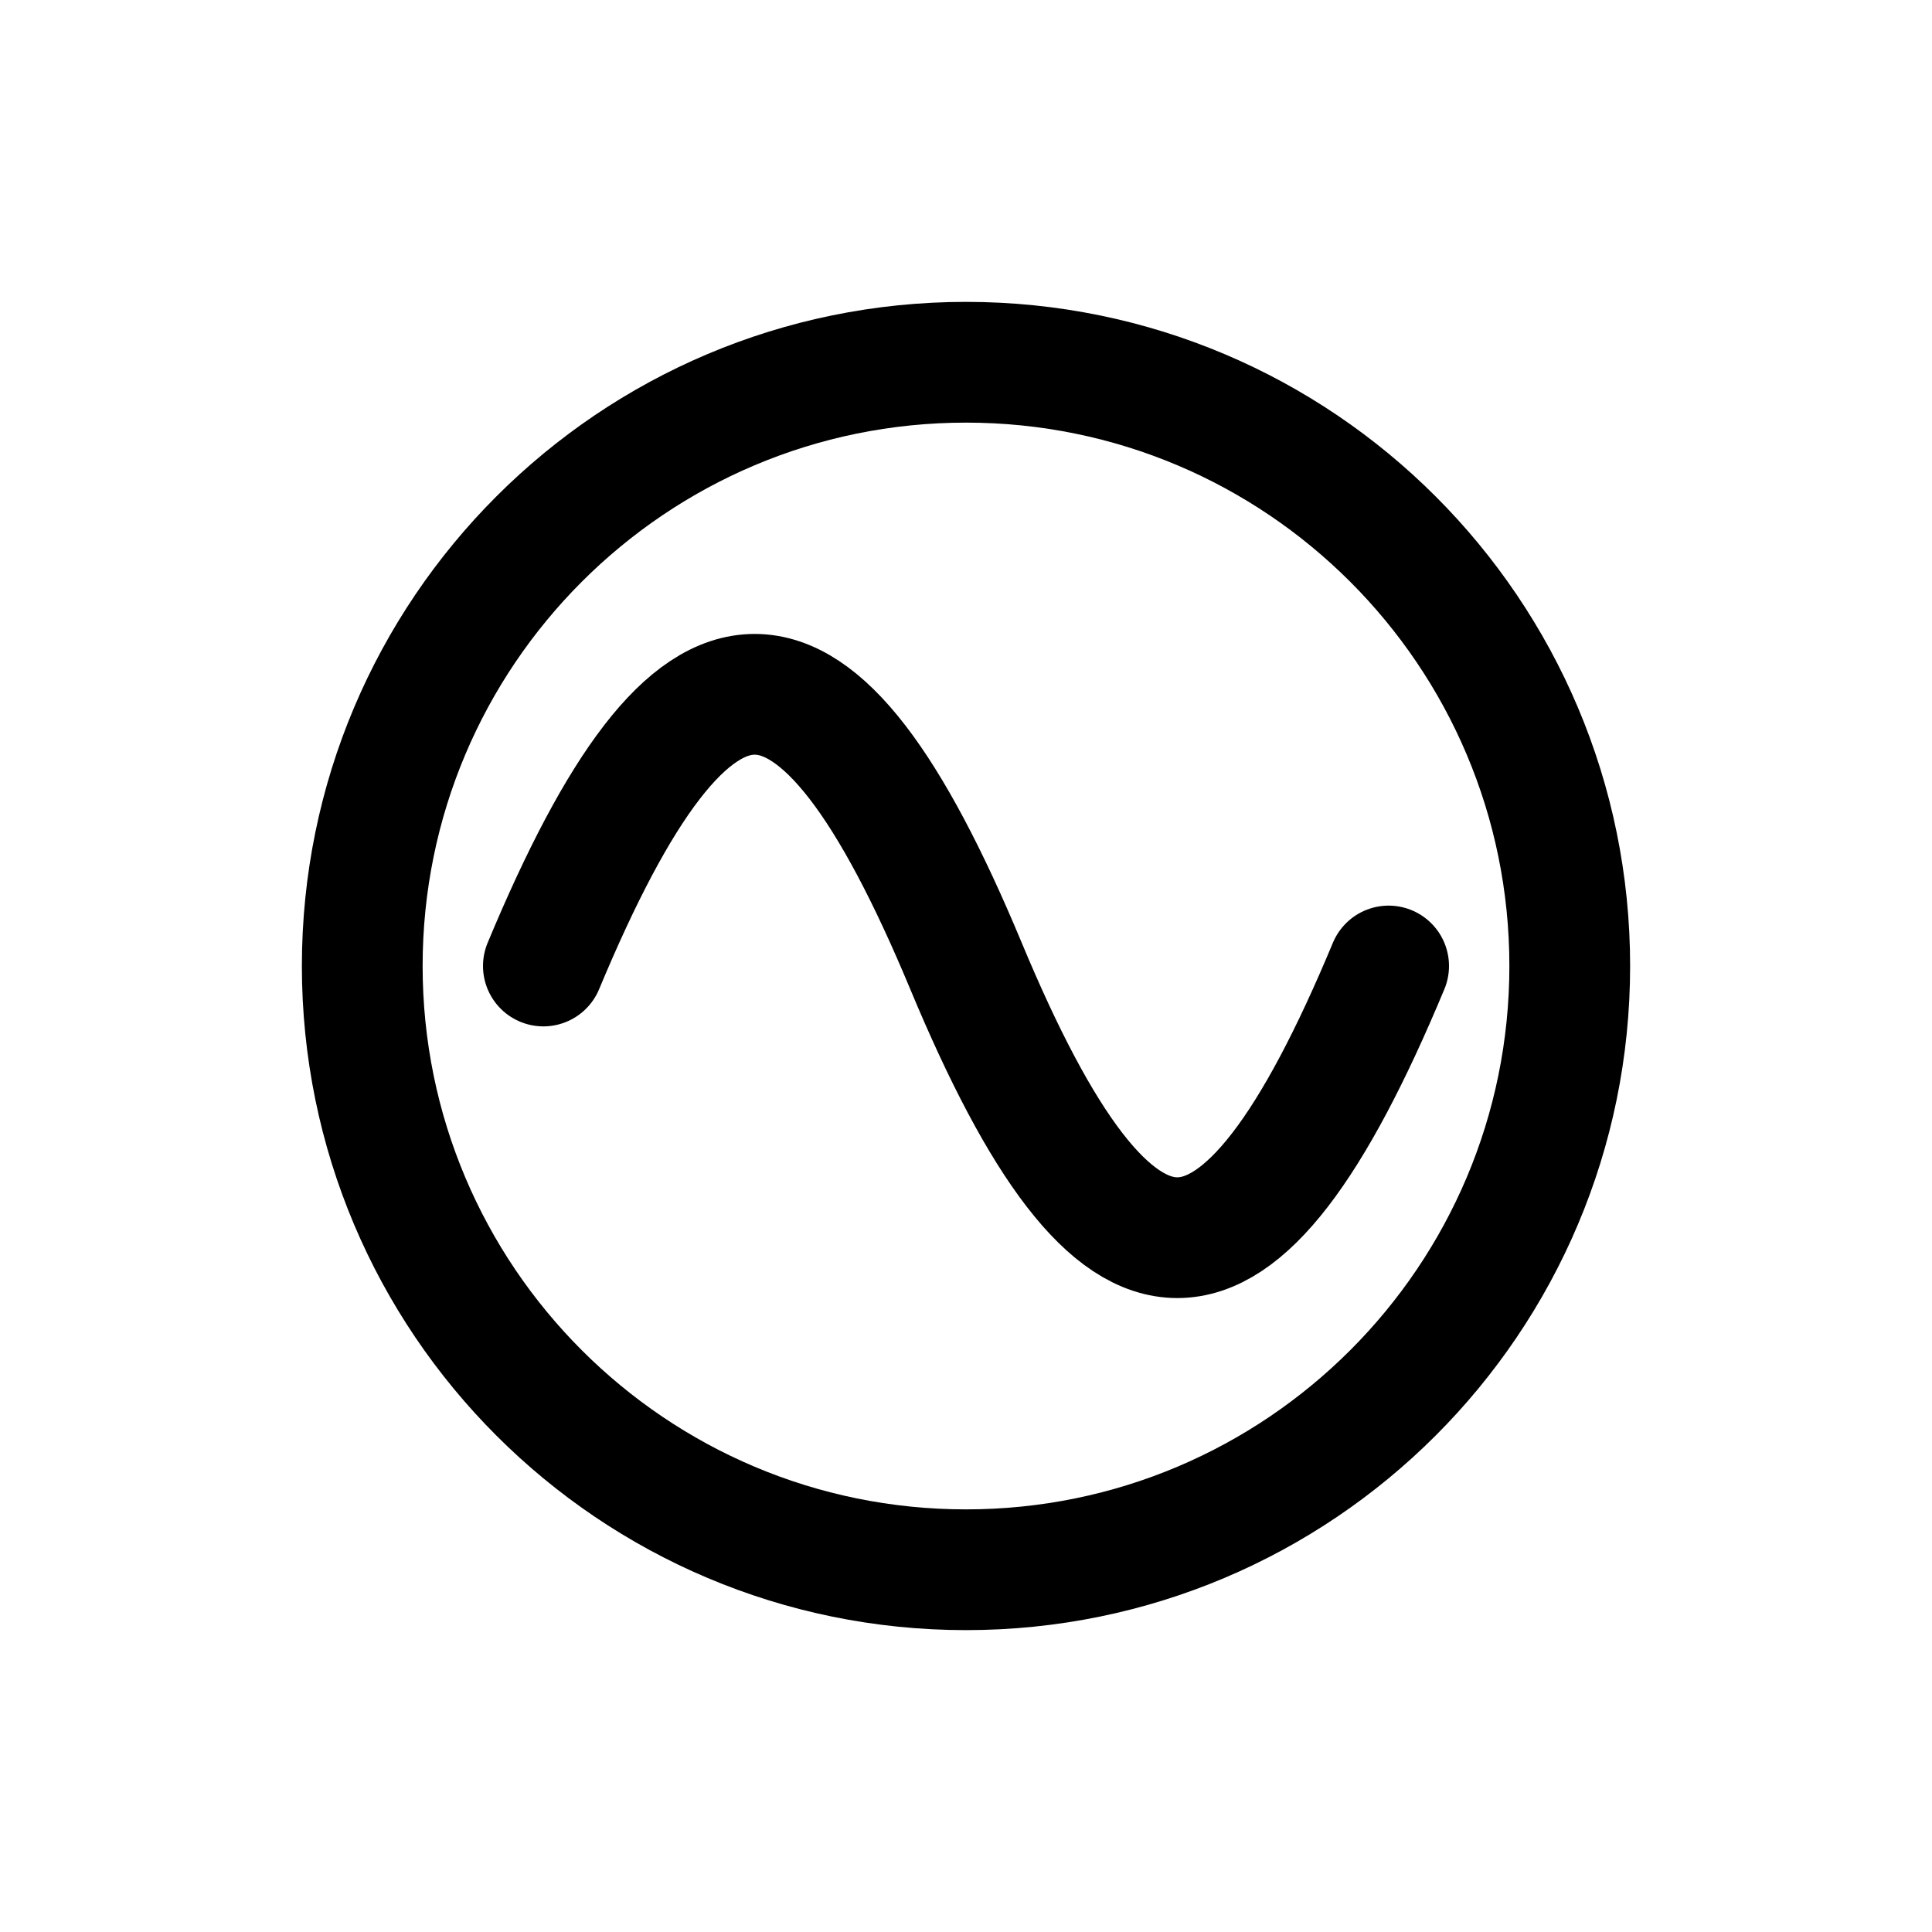
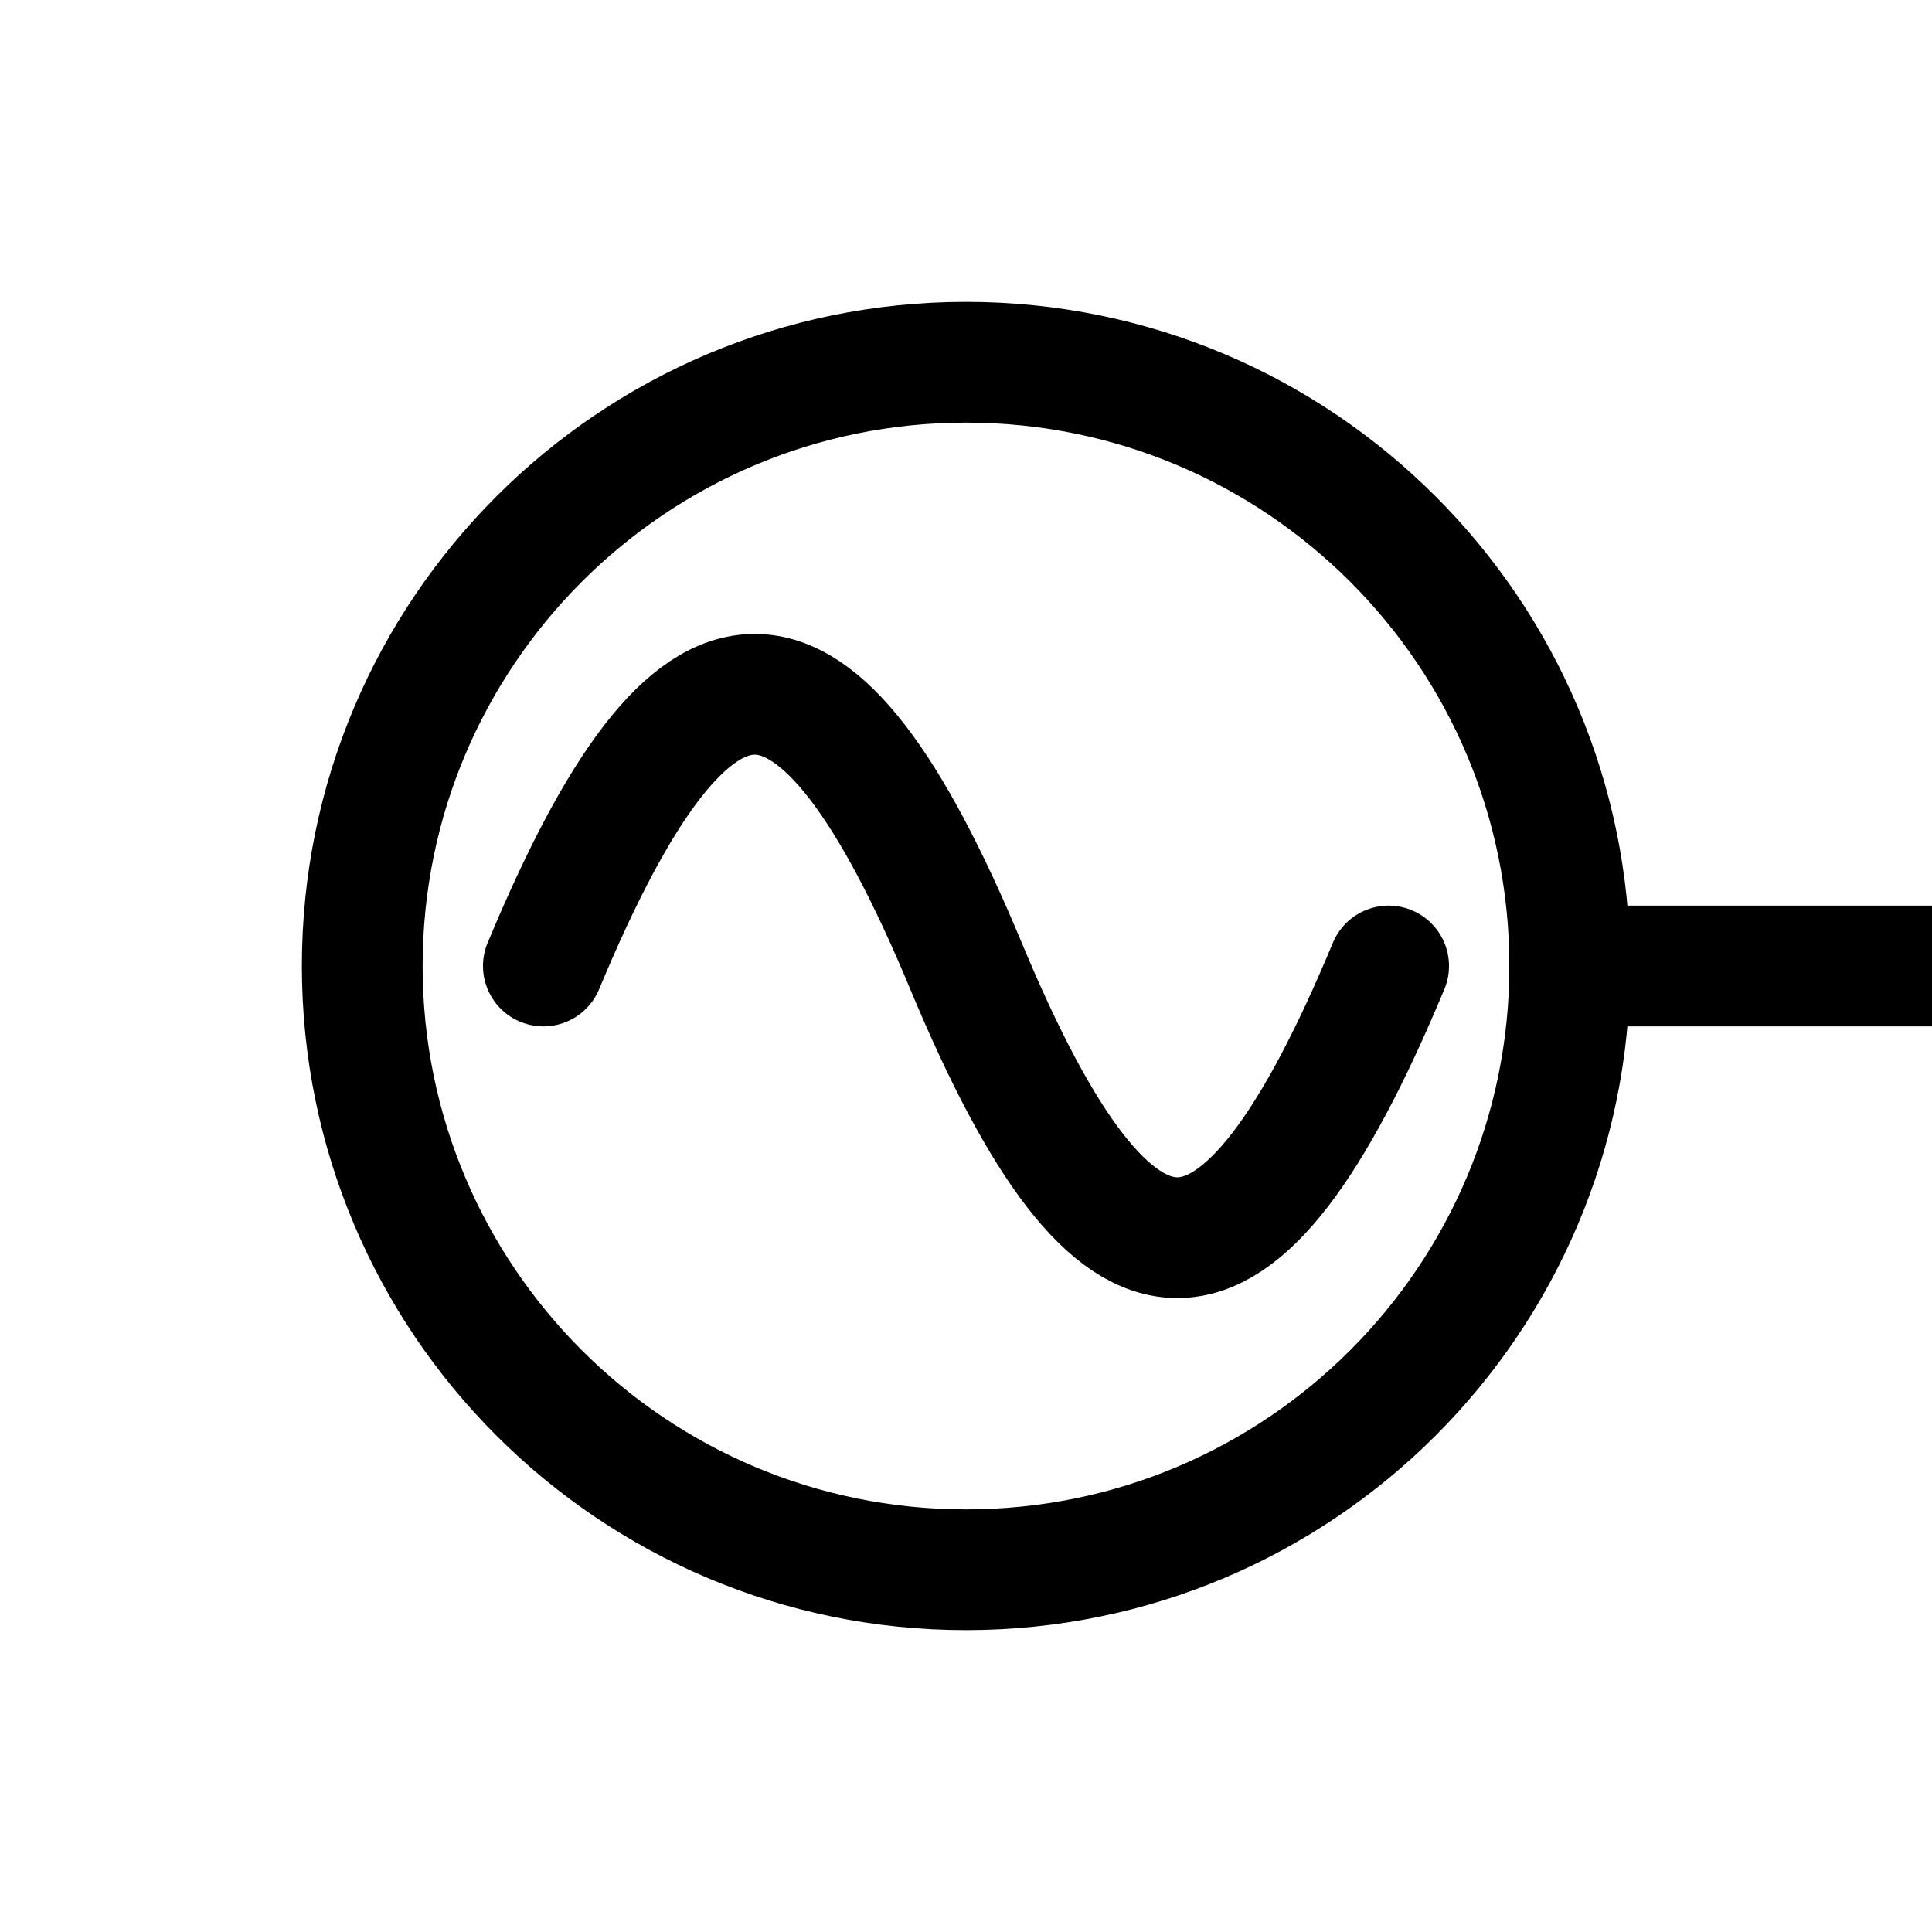
<svg xmlns="http://www.w3.org/2000/svg" viewBox="0 0 64 64" role="img" aria-label="Generator">
+   <path d="M52 32h12" fill="none" stroke="currentColor" stroke-width="4" stroke-linecap="round" />
  <circle cx="32" cy="32" r="20" fill="none" stroke="currentColor" stroke-width="4" />
  <path d="M18 32c5-12 9-12 14 0s9 12 14 0" fill="none" stroke="currentColor" stroke-width="4" stroke-linecap="round" />
</svg>
